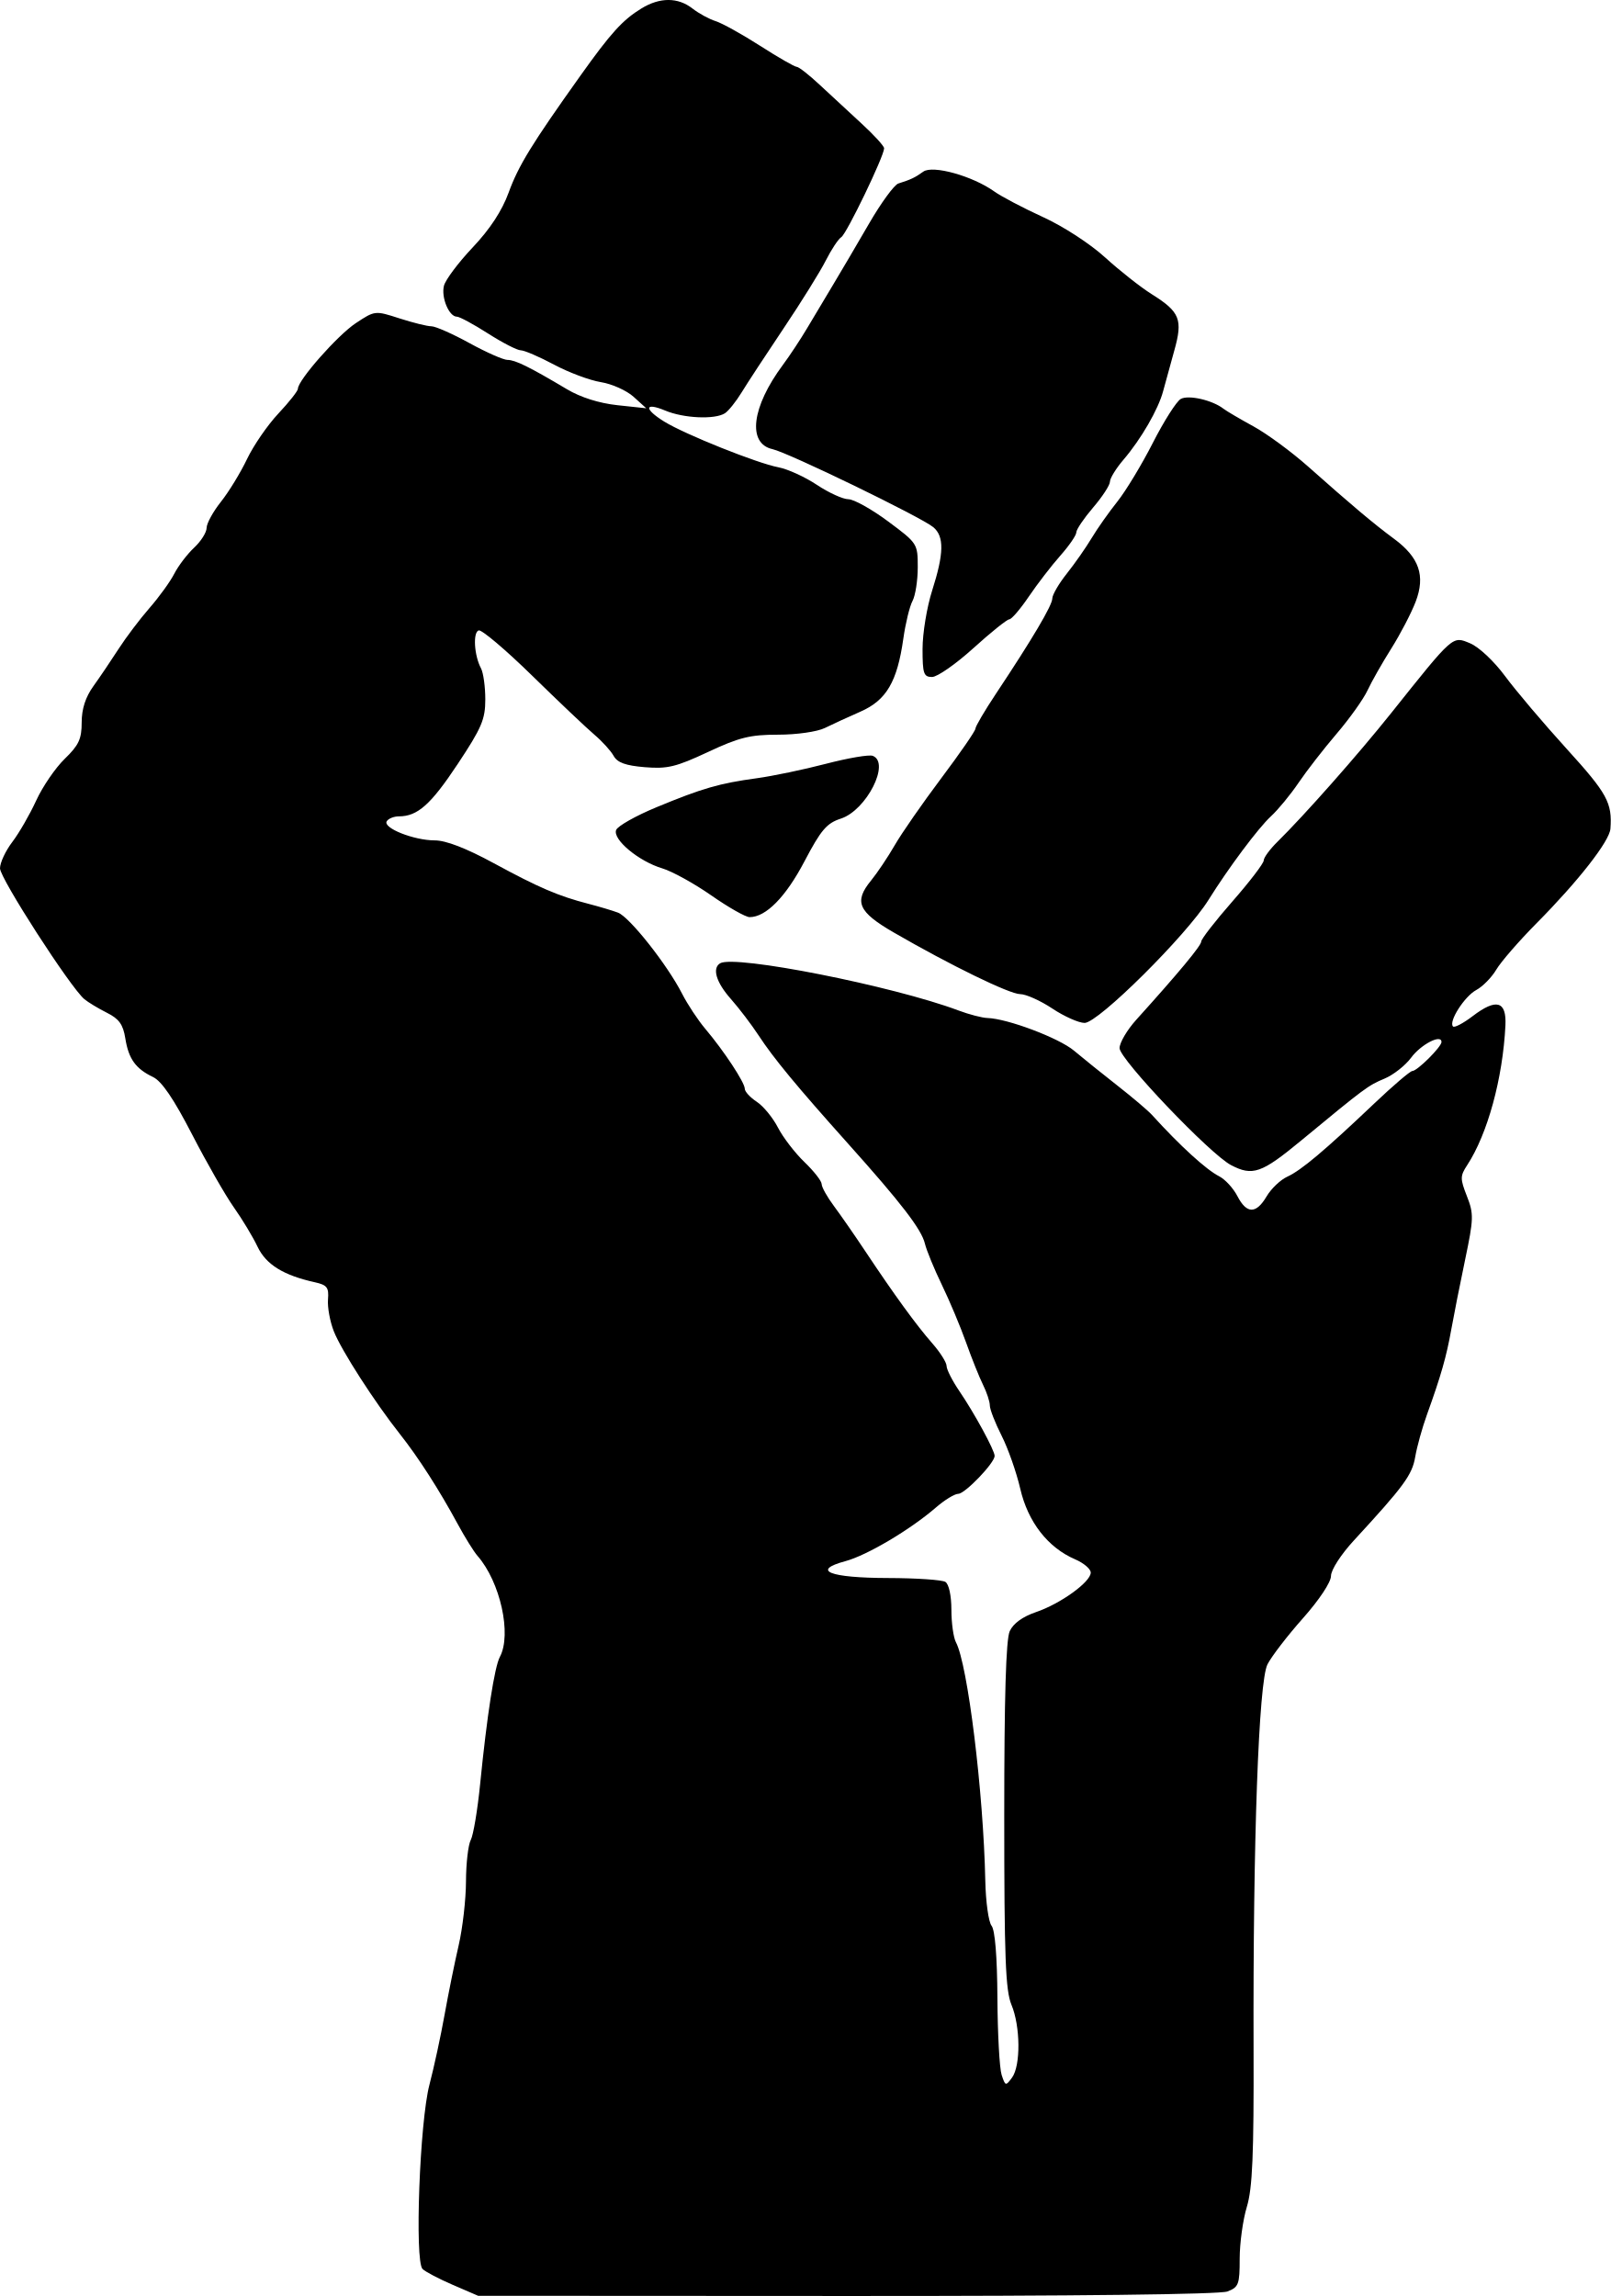
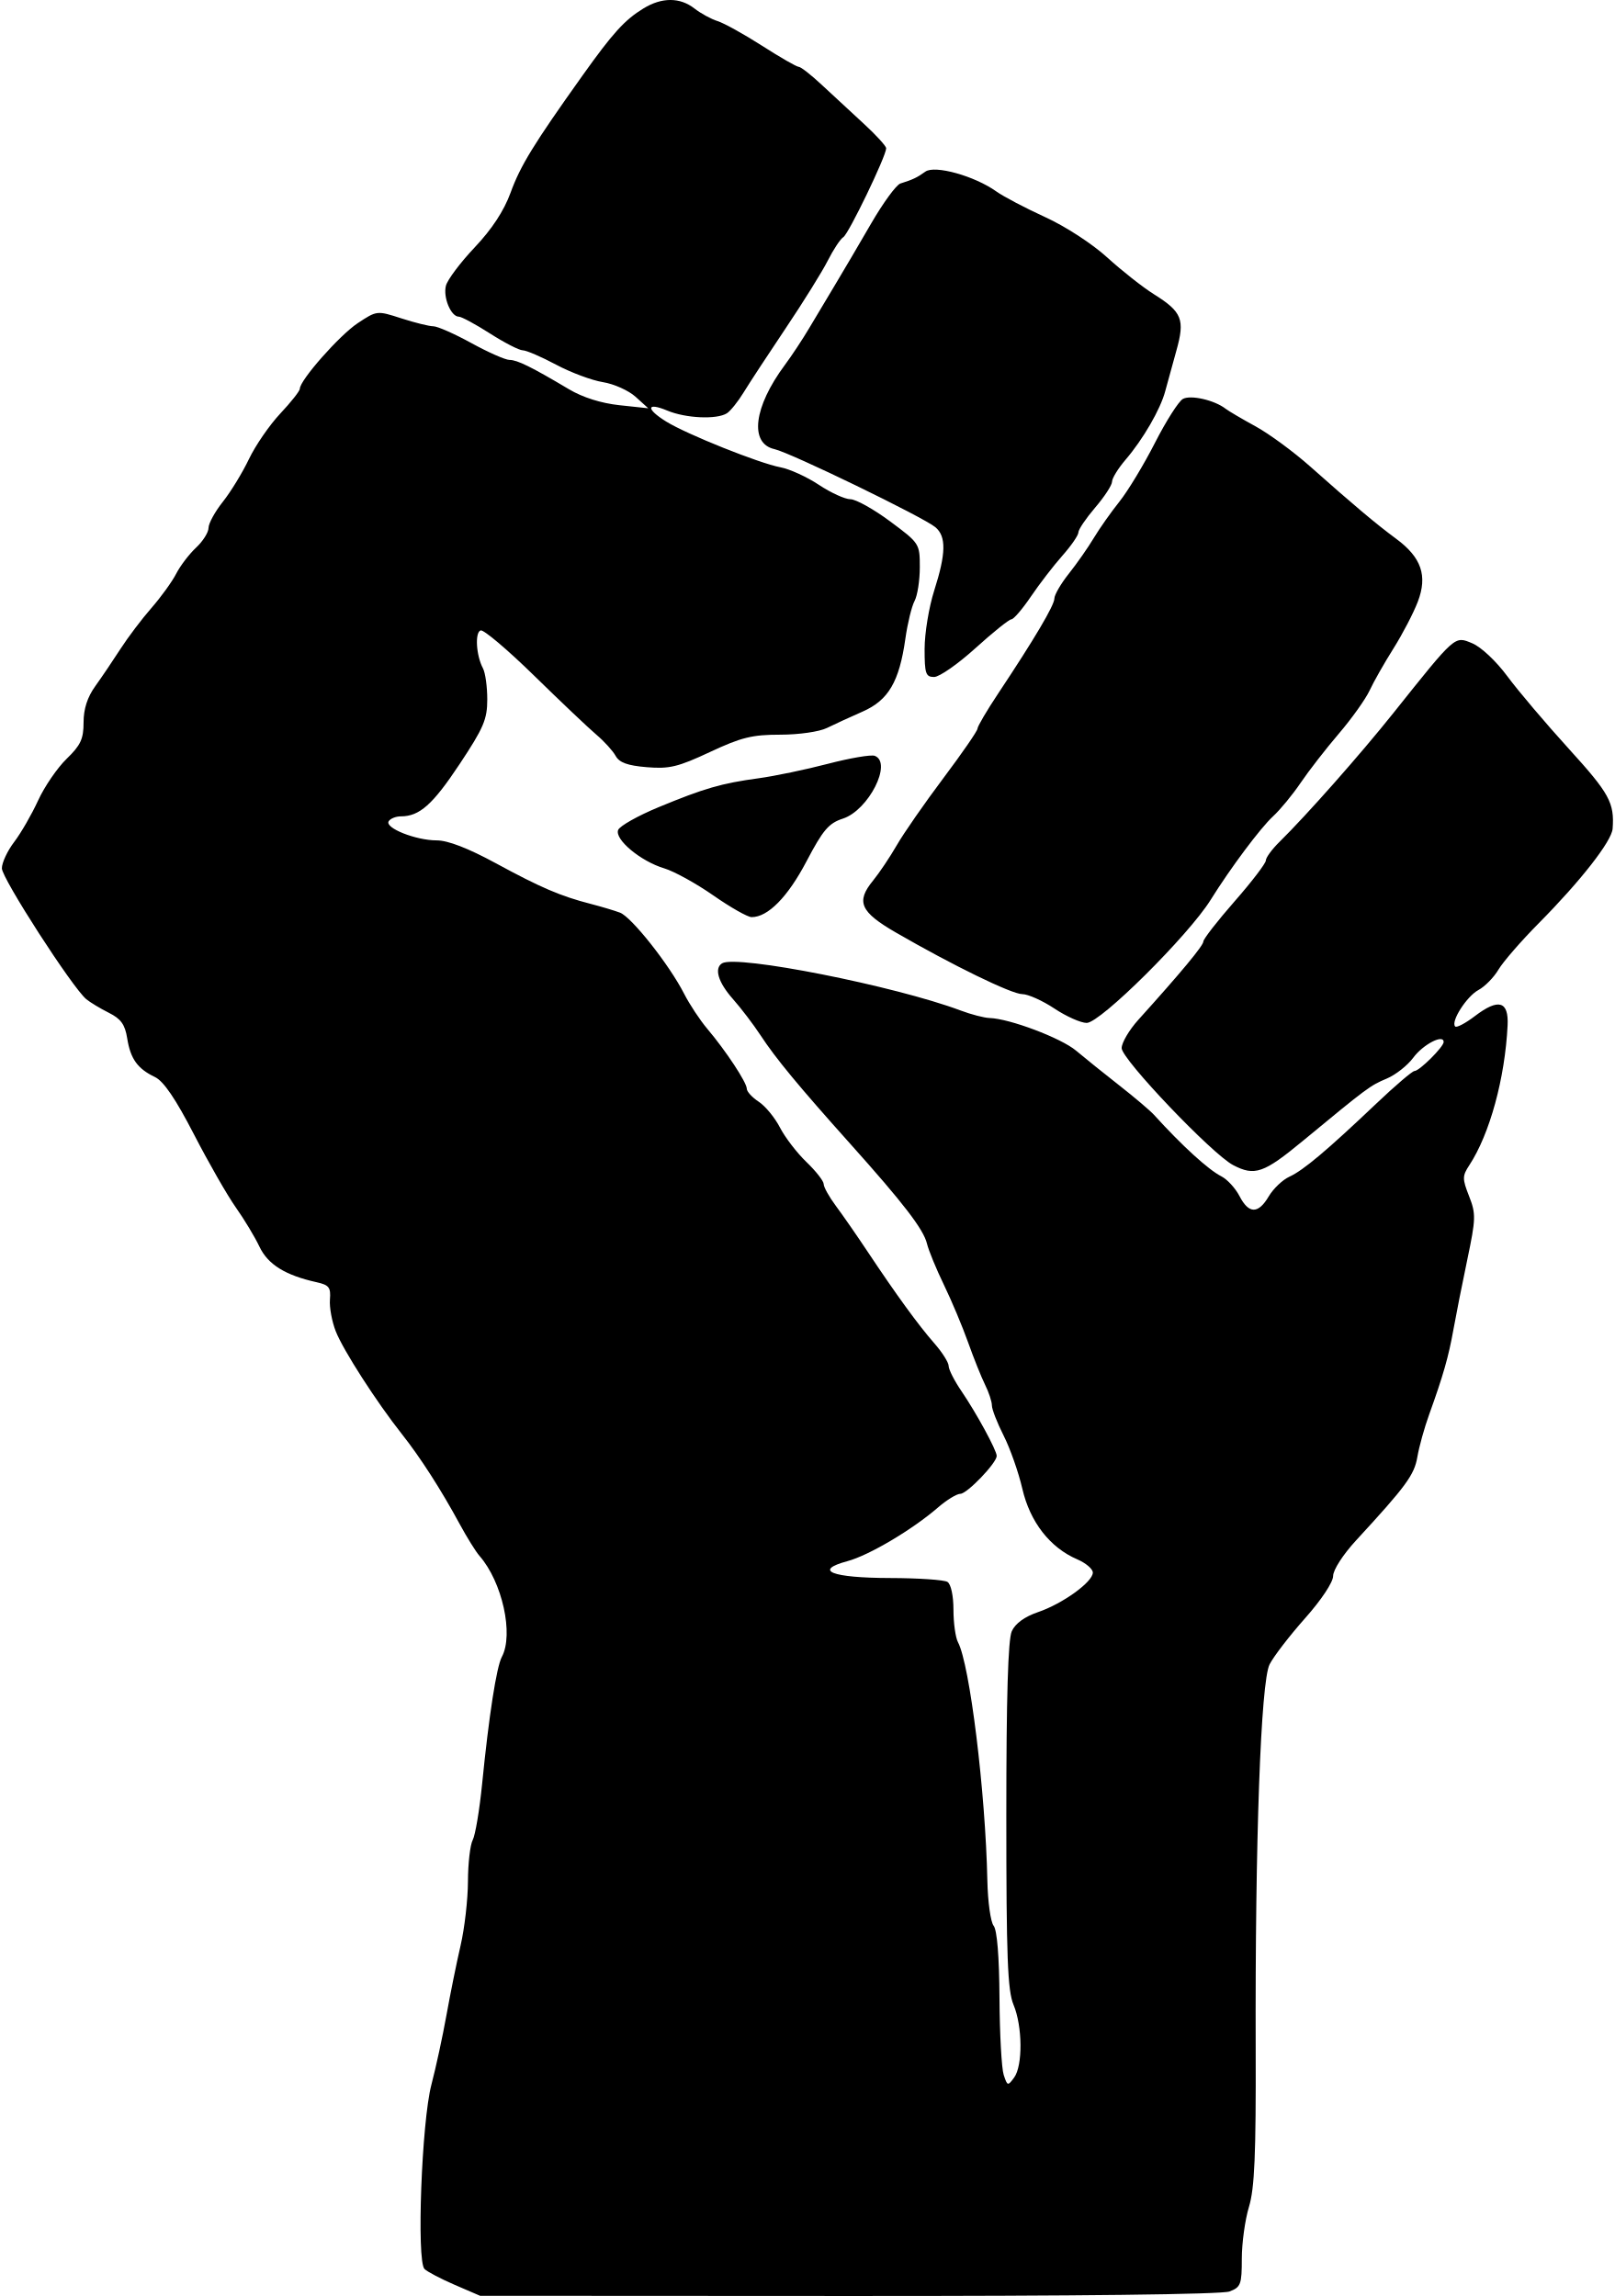
- <svg xmlns="http://www.w3.org/2000/svg" data-icon="fist" aria-hidden="true" focusable="false" viewBox="0 0 589.51 840.36" width="589.51px" height="840.36px">
+ <svg xmlns="http://www.w3.org/2000/svg" data-icon="fist" aria-hidden="true" focusable="false" viewBox="0 0 589.51 840.36" width="90px" height="128px">
  <g transform="translate(-80.958 -147.72)">
    <path d="m246.68 984.01c-5.089-2.197-10.075-4.817-11.08-5.821-2.943-2.943-1.041-53.853 2.519-67.419 1.65-6.287 4.134-17.761 5.52-25.499 1.386-7.738 3.713-19.212 5.172-25.499 1.459-6.287 2.668-16.824 2.689-23.416 0.02-6.592 0.807-13.425 1.748-15.184 0.941-1.759 2.489-11.005 3.44-20.547 2.489-24.99 5.256-42.81 7.214-46.469 4.409-8.237 0.15-27.466-8.19-36.981-1.347-1.536-4.618-6.799-7.269-11.696-6.757-12.478-14.396-24.373-21.077-32.816-9.277-11.724-21.476-30.682-24.228-37.652-1.409-3.568-2.373-8.809-2.141-11.647 0.362-4.438-0.317-5.323-4.855-6.332-11.507-2.557-17.837-6.496-20.937-13.027-1.693-3.567-5.588-10.034-8.656-14.37-3.068-4.336-9.949-16.351-15.29-26.698-6.741-13.059-11.11-19.484-14.283-21.005-6.391-3.063-8.958-6.644-10.159-14.177-0.808-5.068-2.291-7.13-6.721-9.347-3.126-1.565-6.842-3.806-8.257-4.98-5.081-4.217-30.881-44.229-30.881-47.891 0-2.058 2.027-6.401 4.505-9.649 2.478-3.249 6.411-10.07 8.741-15.158s7.028-11.958 10.442-15.267c5.143-4.985 6.207-7.269 6.207-13.325 0-4.941 1.389-9.244 4.289-13.284 2.359-3.286 6.513-9.43 9.232-13.652 2.719-4.222 7.805-10.949 11.303-14.948 3.498-3.999 7.577-9.645 9.065-12.546 1.488-2.902 4.76-7.194 7.27-9.539s4.563-5.599 4.563-7.232 2.359-5.937 5.243-9.566c2.884-3.628 7.18-10.662 9.549-15.629 2.368-4.968 7.527-12.462 11.463-16.653 3.937-4.192 7.157-8.275 7.157-9.075 0-3.134 14.538-19.616 21.181-24.011 7.008-4.638 7.044-4.642 15.984-1.754 4.928 1.592 10.189 2.894 11.69 2.894 1.501 0 7.768 2.77 13.927 6.155s12.433 6.155 13.943 6.155c2.827 0 8.024 2.564 21.753 10.735 5.019 2.987 11.772 5.122 18.465 5.838l10.551 1.129-4.636-4.198c-2.55-2.309-7.938-4.726-11.973-5.371-4.036-0.645-11.755-3.531-17.154-6.412-5.399-2.881-10.877-5.238-12.173-5.238-1.296 0-6.686-2.77-11.978-6.155-5.292-3.385-10.423-6.155-11.403-6.155-2.871 0-5.806-7.024-4.728-11.318 0.546-2.176 5.274-8.483 10.506-14.016 6.344-6.709 10.728-13.391 13.16-20.06 3.617-9.918 8.385-17.69 26.217-42.732 11.202-15.731 15.506-20.476 22.403-24.697 6.743-4.127 13.355-4.115 18.667 0.034 2.307 1.801 6.123 3.88 8.481 4.62 2.358 0.74 9.686 4.805 16.285 9.035 6.598 4.229 12.621 7.69 13.384 7.69 0.762 0 4.555 2.968 8.428 6.595 3.873 3.627 10.759 10.001 15.302 14.165 4.543 4.164 8.261 8.24 8.261 9.057 0 2.842-13.722 31.311-15.673 32.516-1.08 0.667-3.635 4.523-5.678 8.568-2.043 4.045-8.957 15.162-15.362 24.705-6.406 9.543-13.341 20.126-15.412 23.518-2.071 3.392-4.84 6.849-6.155 7.682-3.706 2.348-15.045 1.838-21.79-0.98-7.698-3.216-7.944-0.636-0.383 4.03 7.577 4.676 34.017 15.259 41.765 16.716 3.385 0.637 9.716 3.526 14.068 6.42 4.352 2.894 9.545 5.265 11.54 5.27 1.995 0.004 8.523 3.646 14.508 8.094 10.791 8.019 10.881 8.159 10.881 16.822 0 4.805-0.863 10.348-1.918 12.319s-2.568 8.181-3.362 13.8c-2.23 15.775-6.197 22.538-15.658 26.692-4.443 1.951-10.319 4.651-13.057 5.999-2.798 1.378-10.29 2.451-17.107 2.451-10.254 0-14.223 0.981-25.682 6.346-11.693 5.474-14.866 6.237-23.114 5.553-7.05-0.585-10.046-1.674-11.41-4.147-1.017-1.845-4.186-5.333-7.041-7.751-2.856-2.418-13.109-12.144-22.785-21.612-9.676-9.469-18.479-16.918-19.562-16.553-2.164 0.729-1.646 9.193 0.848 13.869 0.869 1.629 1.579 6.75 1.579 11.38 0 7.308-1.334 10.43-10.112 23.669-9.84 14.84-14.676 19.142-21.521 19.142-1.832 0-3.83 0.808-4.44 1.795-1.512 2.447 9.912 6.997 17.568 6.997 4.098 0 11.484 2.854 21.599 8.347 16.51 8.966 23.651 12.029 34.715 14.887 3.869 1 8.708 2.446 10.755 3.214 4.225 1.587 18.061 19.091 23.47 29.693 1.983 3.888 5.8 9.662 8.482 12.833 6.784 8.02 14.447 19.648 14.447 21.923 0 1.046 1.968 3.191 4.374 4.767s5.897 5.822 7.759 9.435c1.862 3.613 6.225 9.296 9.695 12.629 3.47 3.333 6.309 6.965 6.309 8.07s2.011 4.709 4.47 8.008c2.458 3.299 7.628 10.747 11.487 16.55 10.663 16.033 18.709 27.097 24.514 33.709 2.888 3.289 5.251 7.03 5.251 8.312s2.098 5.409 4.662 9.171c5.506 8.079 12.924 21.708 12.924 23.747 0 2.566-10.847 13.868-13.31 13.868-1.317 0-4.994 2.249-8.171 4.999-9.407 8.141-25.219 17.517-33.134 19.648-12.663 3.41-5.82 6.122 15.578 6.173 10.348 0.025 19.803 0.665 21.012 1.423 1.282 0.804 2.198 5.045 2.198 10.182 0 4.843 0.749 10.203 1.664 11.913 4.304 8.042 10.066 54.833 10.741 87.225 0.161 7.738 1.195 15.179 2.297 16.537 1.264 1.557 2.054 11.299 2.139 26.378 0.074 13.15 0.768 25.838 1.542 28.195 1.347 4.104 1.509 4.146 3.821 0.983 3.196-4.371 3.076-18.747-0.223-26.642-2.178-5.213-2.638-17.293-2.638-69.323 0-43.398 0.624-64.379 2.003-67.407 1.293-2.838 4.709-5.319 9.631-6.996 8.978-3.059 20.019-11.032 20.019-14.456 0-1.323-2.572-3.509-5.715-4.857-9.964-4.274-17.267-13.667-20.074-25.819-1.389-6.014-4.464-14.759-6.833-19.434-2.369-4.675-4.307-9.648-4.307-11.053s-1.112-4.794-2.472-7.532-4.161-9.727-6.226-15.53c-2.065-5.803-6.054-15.299-8.864-21.103-2.81-5.803-5.597-12.581-6.193-15.062-1.261-5.252-8.564-14.757-28.123-36.603-18.856-21.062-27.217-31.18-32.802-39.698-2.566-3.914-7.114-9.885-10.108-13.271-5.358-6.06-6.909-11.201-3.934-13.039 5.221-3.227 63.322 8.273 87.291 17.276 3.869 1.453 8.617 2.687 10.551 2.742 7.319 0.208 26.195 7.327 31.682 11.949 3.142 2.646 10.259 8.373 15.816 12.725 5.557 4.352 11.28 9.208 12.717 10.791 10.31 11.353 19.829 20.045 24.617 22.481 2.166 1.102 5.154 4.354 6.64 7.227 3.414 6.602 6.855 6.634 10.716 0.098 1.665-2.819 5.059-6.051 7.541-7.182 5.092-2.32 13.642-9.516 31.865-26.82 6.876-6.529 13.135-11.87 13.909-11.87 1.801 0 10.68-8.834 10.68-10.626 0-3.007-7.525 0.882-11.114 5.744-2.109 2.857-6.488 6.306-9.732 7.663-6.038 2.527-7.057 3.284-30.689 22.808-14.319 11.83-17.615 12.975-25.489 8.856-7.708-4.033-40.799-38.763-40.799-42.82 0-1.985 2.744-6.65 6.099-10.367 15.626-17.314 23.797-27.155 23.797-28.663 0-0.905 5.144-7.519 11.431-14.699 6.287-7.18 11.431-13.909 11.431-14.953 0-1.045 2.253-4.116 5.006-6.824 9.929-9.769 29.532-31.951 41.596-47.069 23.019-28.847 22.402-28.3 28.915-25.602 3.227 1.337 8.759 6.529 12.836 12.048 3.941 5.335 14.11 17.337 22.598 26.671 14.757 16.228 16.648 19.687 15.938 29.159-0.342 4.569-11.717 19.127-26.993 34.547-6.439 6.5-13.088 14.154-14.774 17.008-1.686 2.854-4.978 6.213-7.314 7.463-4.332 2.318-10.264 11.616-8.523 13.358 0.529 0.529 3.771-1.182 7.205-3.801 8.653-6.6 12.414-5.522 11.969 3.431-0.961 19.376-6.541 39.753-14.003 51.142-2.592 3.956-2.6 4.951-0.092 11.337 2.542 6.47 2.492 8.229-0.655 23.239-1.873 8.931-4.154 20.443-5.071 25.58-1.769 9.921-3.766 16.911-8.886 31.105-1.744 4.836-3.681 11.808-4.304 15.492-1.118 6.609-4.09 10.662-22.423 30.564-4.78 5.19-8.407 10.814-8.407 13.038 0 2.276-4.3 8.753-10.285 15.493-5.657 6.37-11.489 13.956-12.961 16.858-3.226 6.361-5.329 64.483-5.089 140.68 0.122 38.892-0.395 51.053-2.461 57.872-1.439 4.748-2.616 13.274-2.616 18.948 0 9.455-0.376 10.458-4.511 12.03-2.795 1.062-55.819 1.688-139.36 1.644l-134.85-0.071-9.253-3.995zm219.4-467.16c-4.352-2.893-9.64-5.264-11.751-5.268-3.893-0.007-25.472-10.53-46.281-22.567-13.004-7.522-14.644-11.253-8.336-18.963 2.285-2.793 6.206-8.64 8.713-12.992s10.174-15.394 17.038-24.536c6.864-9.142 12.481-17.289 12.481-18.103 0-0.814 3.363-6.541 7.474-12.727 13.417-20.19 20.663-32.435 20.663-34.917 0-1.34 2.386-5.439 5.303-9.109s7.006-9.516 9.087-12.991c2.081-3.475 6.318-9.491 9.415-13.368 3.097-3.877 8.947-13.558 13-21.514 4.054-7.956 8.648-15.18 10.209-16.053 2.825-1.581 11.568 0.42 15.637 3.58 1.089 0.846 6.025 3.75 10.968 6.453 4.943 2.703 13.944 9.32 20.002 14.704 15.784 14.029 24.19 21.099 31.419 26.426 9.261 6.825 11.572 13.536 7.938 23.053-1.587 4.154-5.596 11.855-8.909 17.114-3.314 5.258-7.234 12.163-8.712 15.345-1.478 3.181-6.552 10.303-11.276 15.827-4.724 5.524-10.998 13.604-13.943 17.956-2.944 4.352-7.504 9.892-10.132 12.31-4.62 4.25-15.609 18.967-22.852 30.604-8.073 12.97-40.352 45.016-45.334 45.006-2.148-0.004-7.466-2.375-11.819-5.268zm-124.79-41.39c-6.249-4.364-14.332-8.825-17.963-9.913-8.602-2.577-18.206-10.568-16.874-14.04 0.557-1.452 7.223-5.21 14.813-8.35 16.763-6.936 22.978-8.731 36.661-10.594 5.803-0.79 17.182-3.166 25.286-5.28 8.104-2.114 15.82-3.428 17.146-2.919 6.552 2.514-2.28 19.92-11.658 22.974-5.203 1.695-7.264 4.115-13.326 15.65-6.87 13.072-14.11 20.43-20.087 20.413-1.451-0.004-7.751-3.578-13.999-7.942zm77.307-90.277c0-5.677 1.583-15.276 3.517-21.332 4.327-13.545 4.445-19.773 0.44-23.158-4.291-3.625-53.018-27.278-58.885-28.583-9.289-2.066-7.638-15.435 3.809-30.832 2.484-3.342 6.495-9.416 8.913-13.498 2.418-4.082 6.694-11.24 9.503-15.906 2.809-4.666 8.711-14.705 13.116-22.309 4.405-7.604 9.229-14.208 10.72-14.677 4.577-1.439 6.118-2.171 9.134-4.343 3.452-2.485 17.999 1.57 25.956 7.236 2.663 1.896 10.711 6.127 17.885 9.403 7.4 3.379 17.228 9.769 22.715 14.77 5.32 4.848 13.001 10.902 17.07 13.453 10.336 6.48 11.435 9.245 8.22 20.679-1.47 5.23-3.299 11.883-4.063 14.785-1.744 6.623-8.087 17.592-14.528 25.12-2.718 3.177-4.942 6.793-4.942 8.037 0 1.243-2.77 5.496-6.155 9.451s-6.155 8.052-6.155 9.104-2.635 4.883-5.855 8.513c-3.22 3.63-8.402 10.359-11.515 14.953-3.113 4.594-6.334 8.353-7.157 8.353-0.823 0-6.736 4.748-13.14 10.551-6.404 5.803-13.21 10.551-15.125 10.551-3.075 0-3.482-1.207-3.482-10.322z" />
  </g>
</svg>
